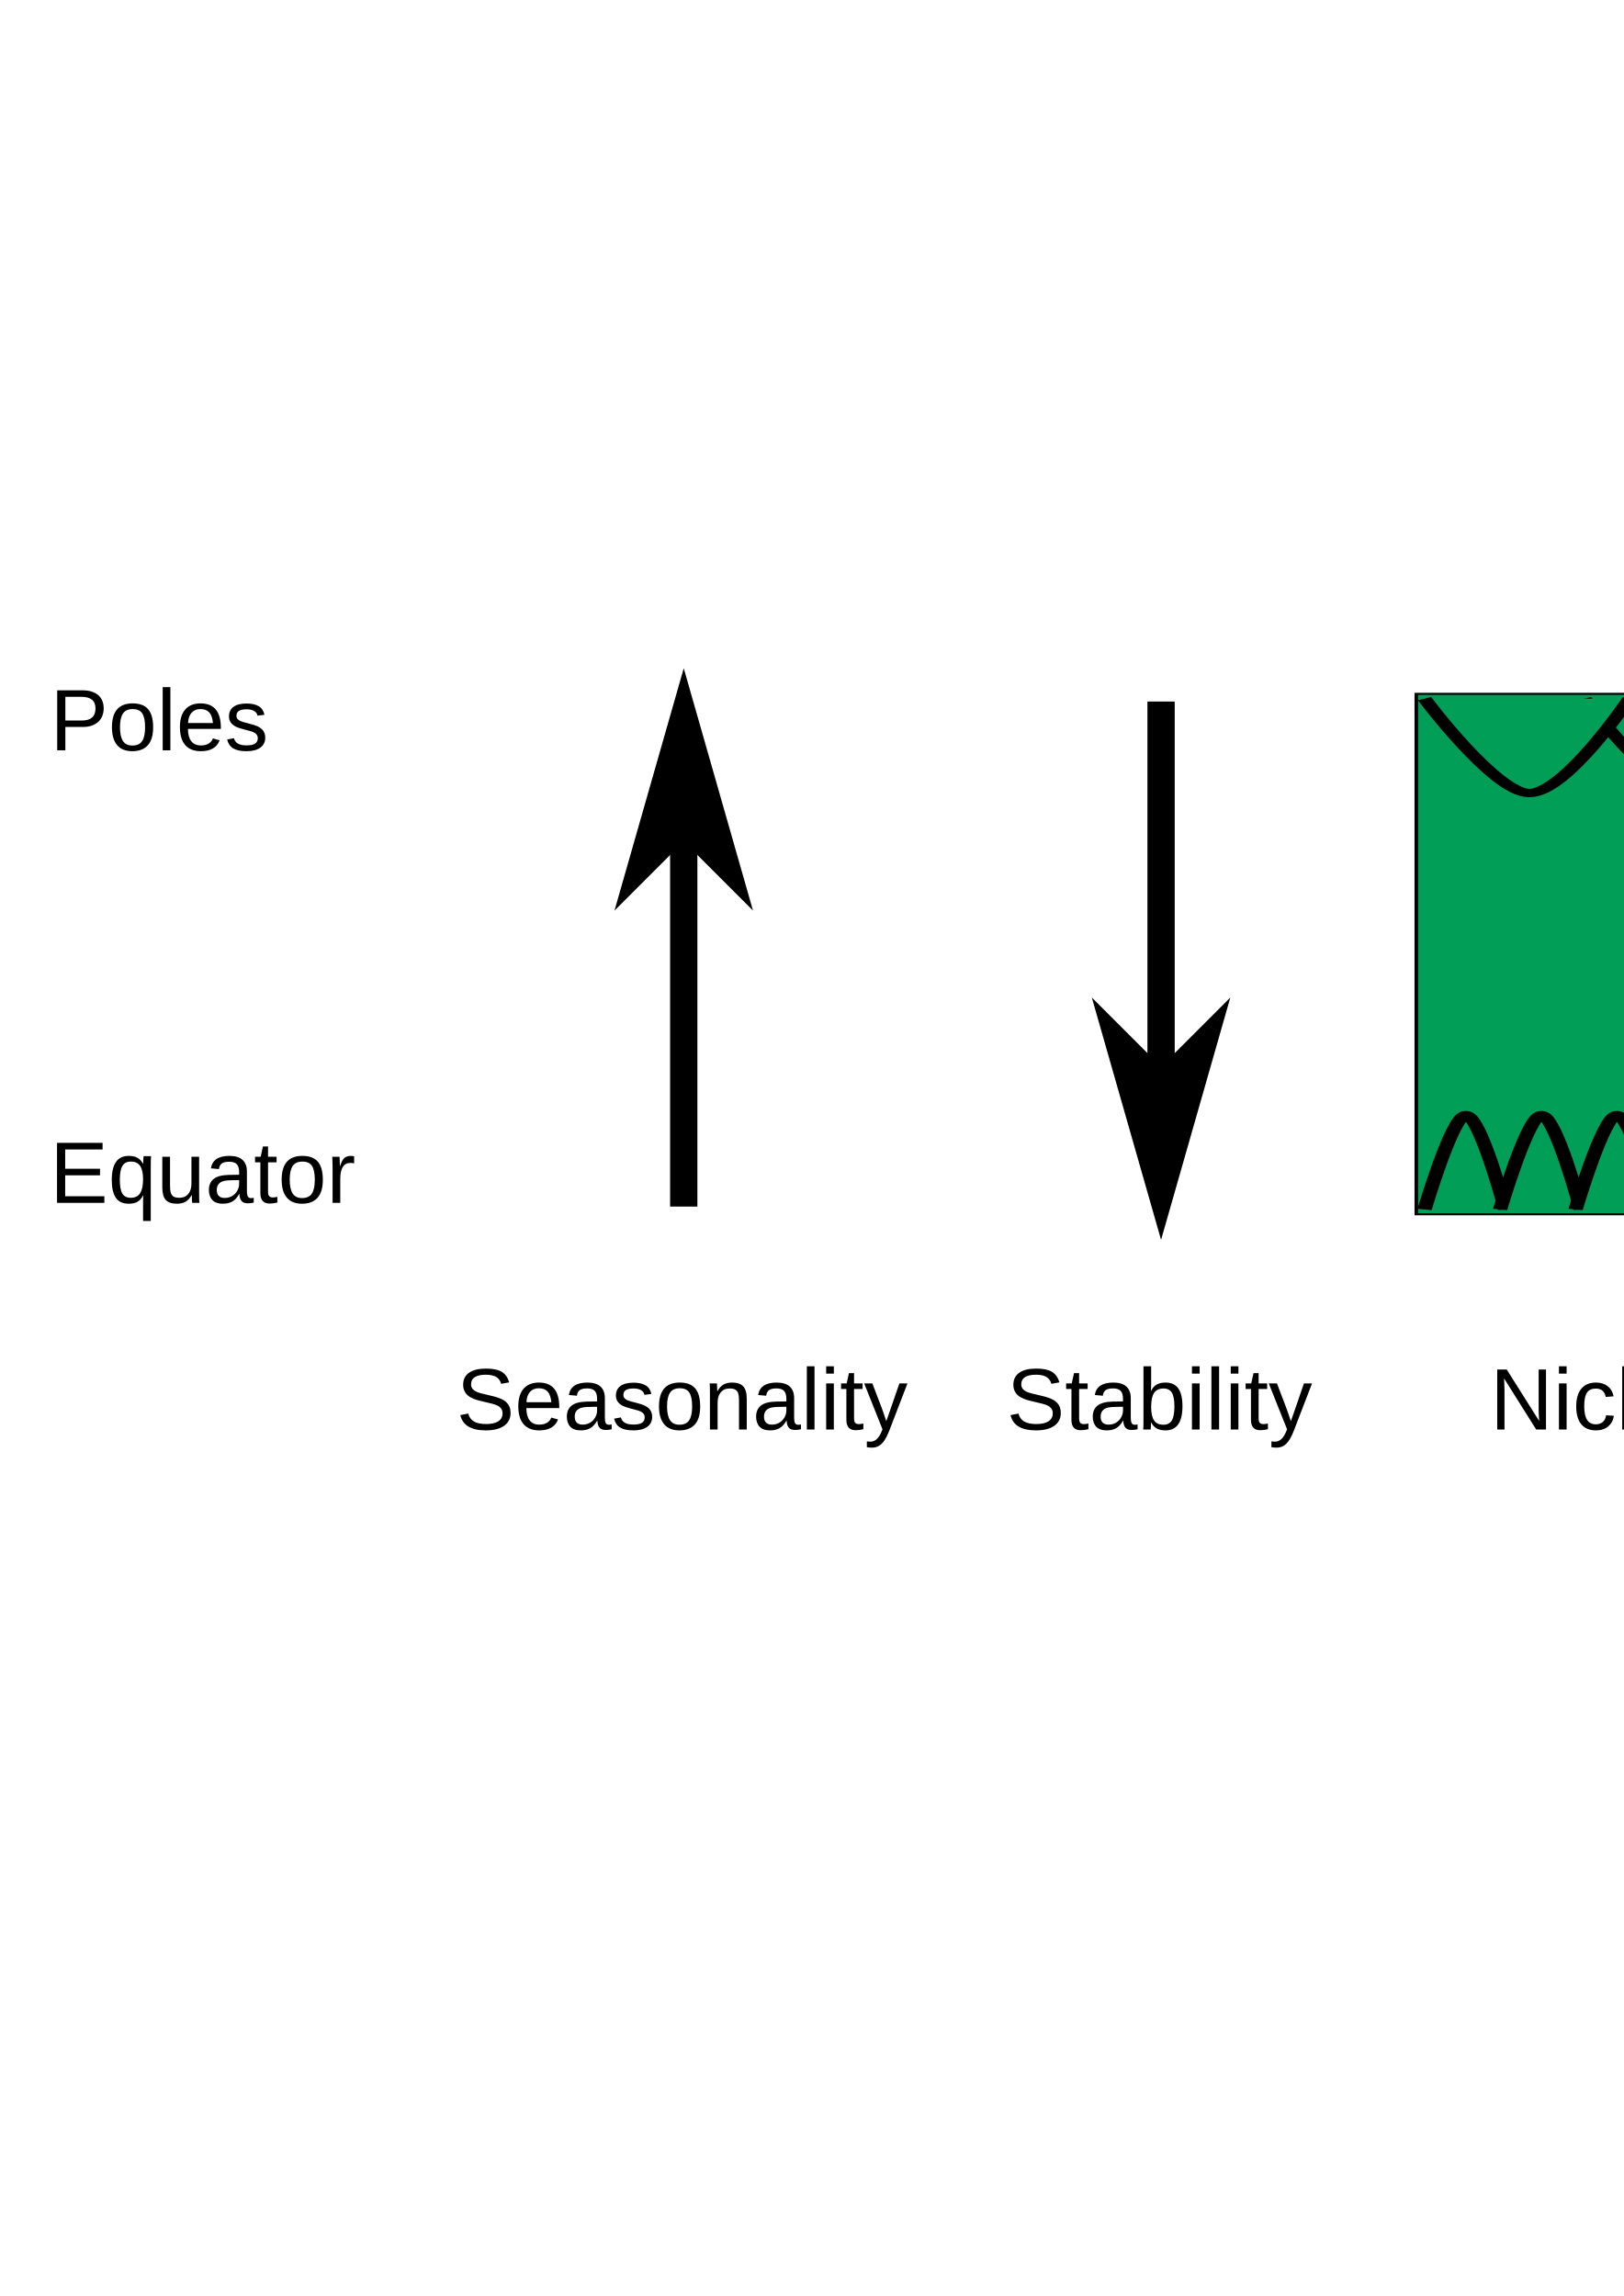
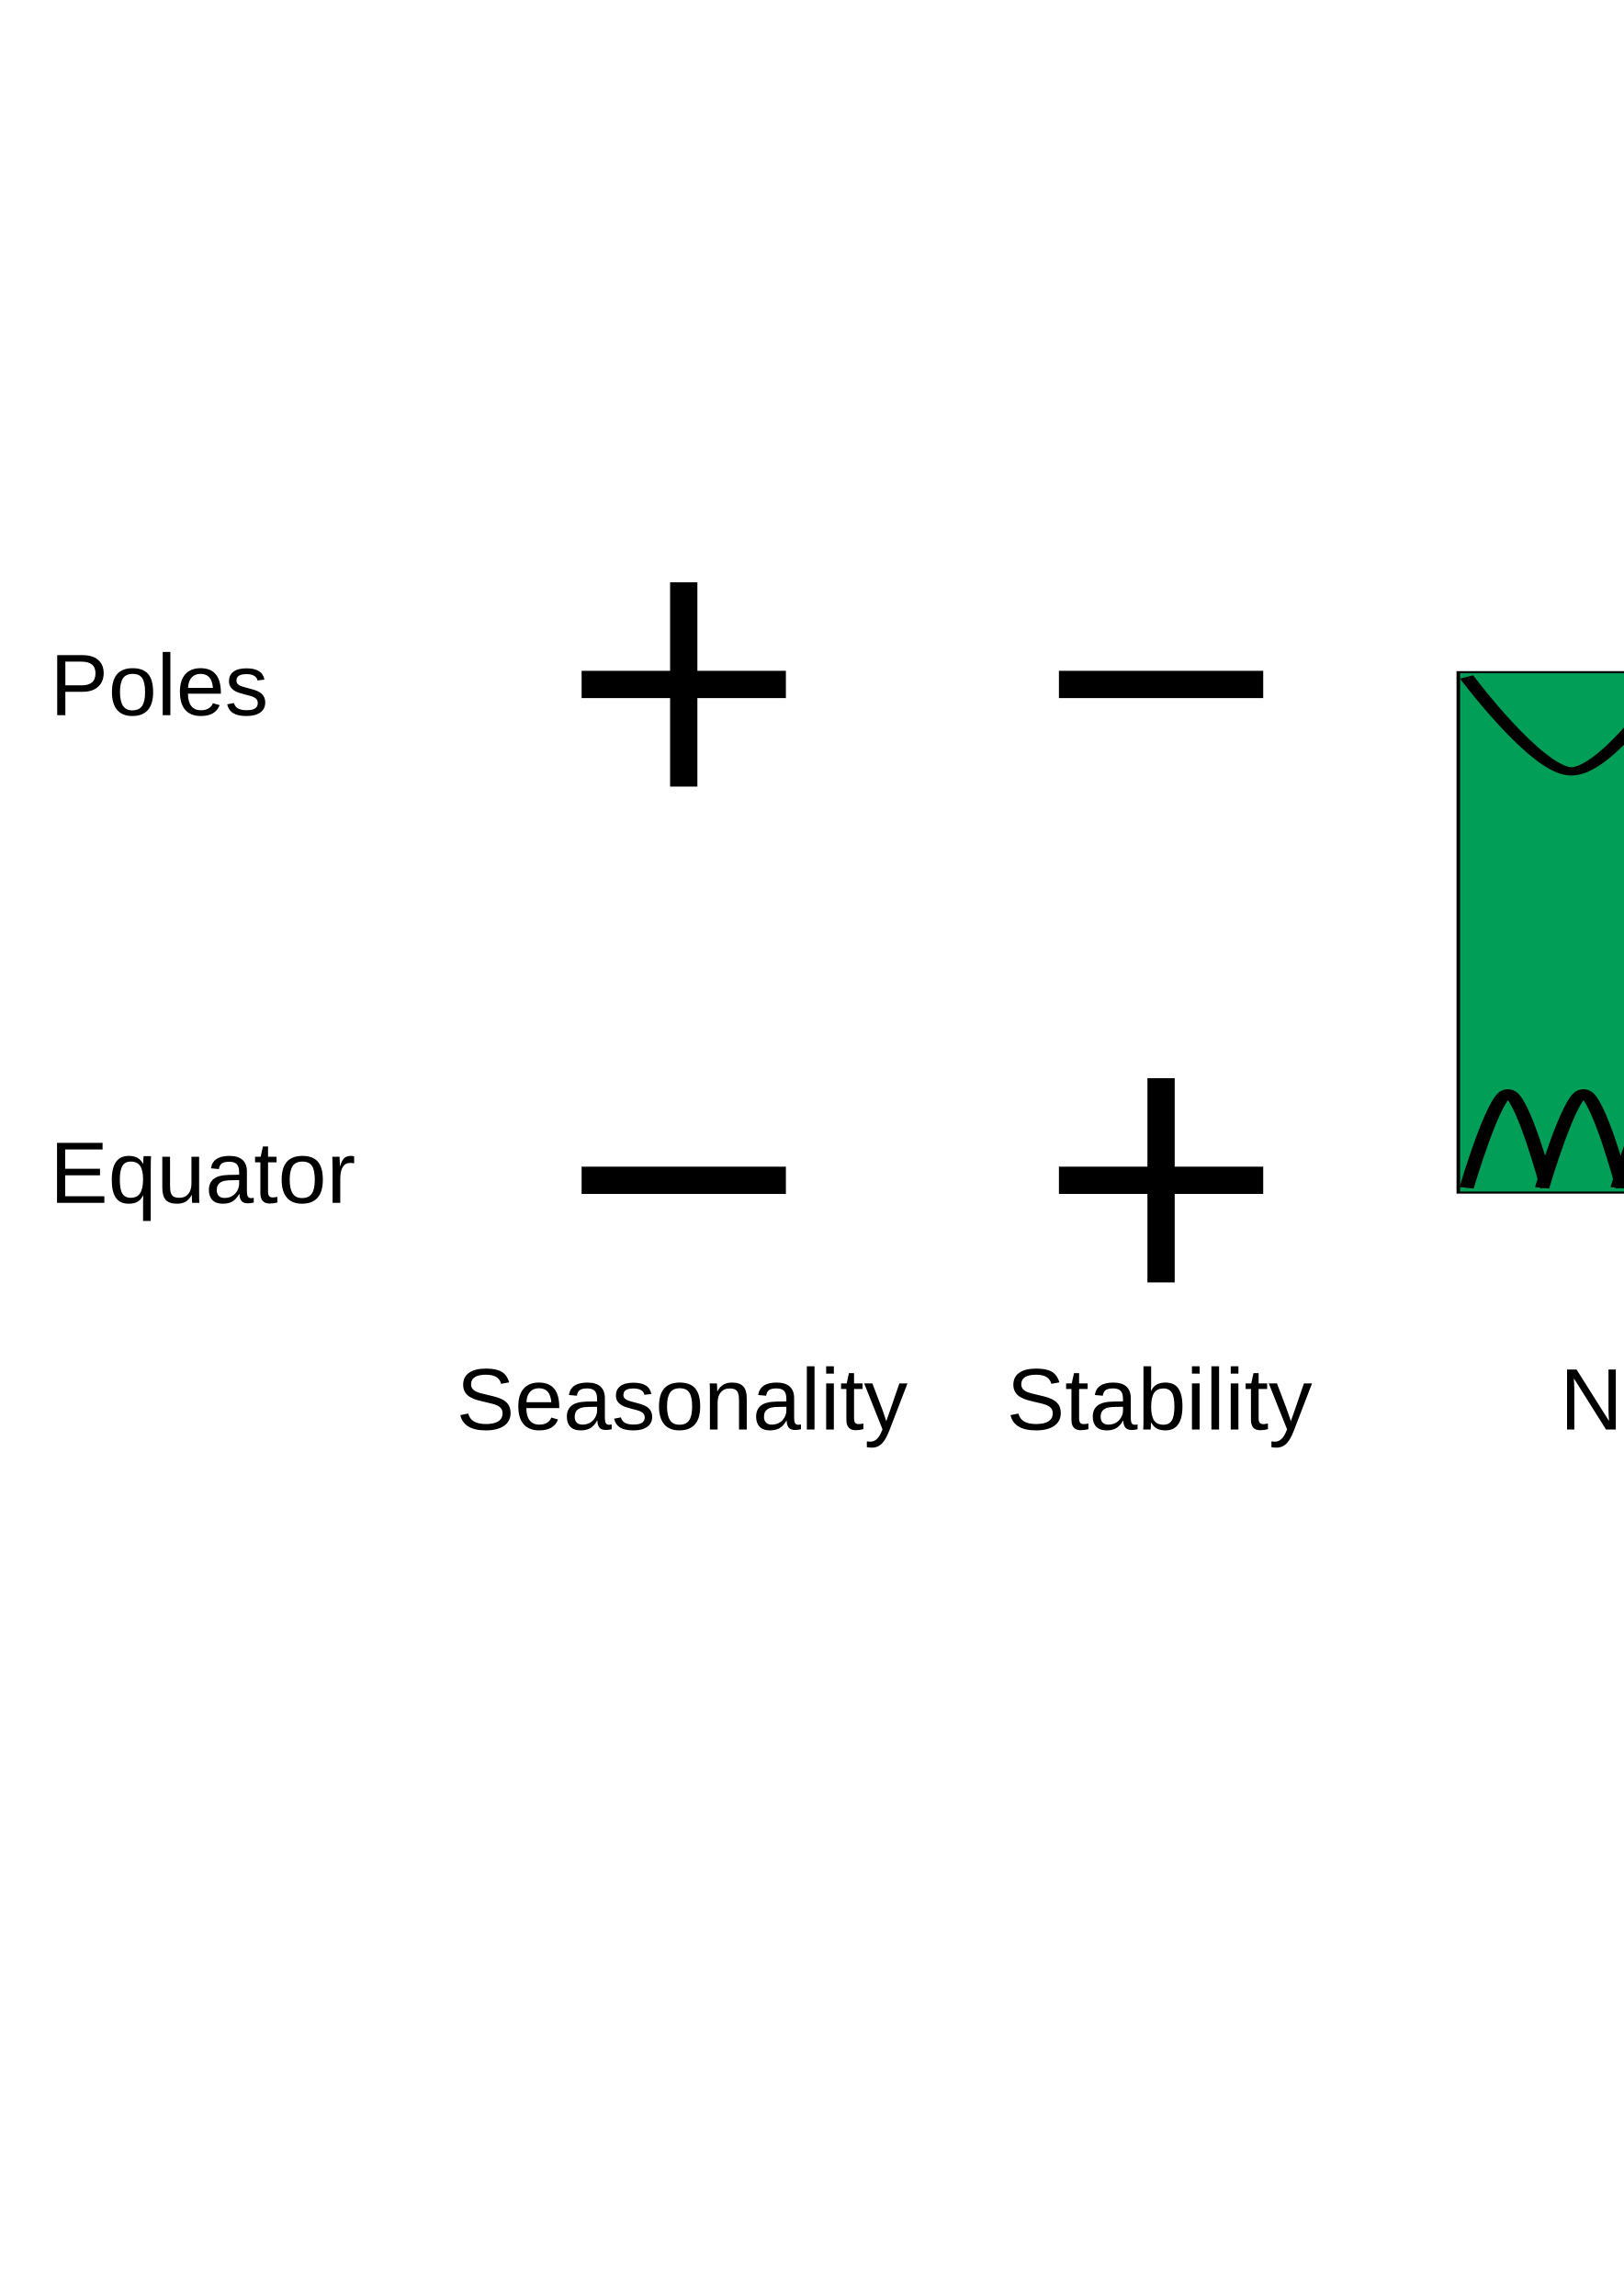
<svg xmlns="http://www.w3.org/2000/svg" width="744.094" height="1052.362" id="svg6847" version="1.1">
  <defs id="defs6849">
    <marker orient="auto" refY="0.0" refX="0.0" id="Arrow1Mend" style="overflow:visible;">
      <path id="path7658" d="M 0.0,0.0 L 5.0,-5.0 L -12.5,0.0 L 5.0,5.0 L 0.0,0.0 z " style="fill-rule:evenodd;stroke:#000000;stroke-width:1.0pt;" transform="scale(0.4) rotate(180) translate(10,0)" />
    </marker>
    <marker orient="auto" refY="0" refX="0" id="Arrow1Mend-4" style="overflow:visible">
      <path id="path7658-0" d="M 0,0 5,-5 -12.5,0 5,5 0,0 z" style="fill-rule:evenodd;stroke:#000000;stroke-width:1pt" transform="matrix(-0.4,0,0,-0.4,-4,0)" />
    </marker>
  </defs>
  <g id="layer1">
-     <g id="g8133">
-       <text id="text6855" y="343.923" x="22.935" style="font-size:40px;font-style:normal;font-variant:normal;font-weight:normal;font-stretch:normal;line-height:125%;letter-spacing:0px;word-spacing:0px;fill:#000000;fill-opacity:1;stroke:none;font-family:Arial;-inkscape-font-specification:Arial" xml:space="preserve">
-         <tspan y="343.923" x="22.935" id="tspan6857">Poles</tspan>
-       </text>
-       <text id="text6859" y="551.33" x="22.857" style="font-size:40px;font-style:normal;font-variant:normal;font-weight:normal;font-stretch:normal;line-height:125%;letter-spacing:0px;word-spacing:0px;fill:#000000;fill-opacity:1;stroke:none;font-family:Arial;-inkscape-font-specification:Arial" xml:space="preserve">
-         <tspan y="551.33" x="22.857" id="tspan6861">Equator</tspan>
-       </text>
+     <text xml:space="preserve" style="font-size:40px;font-style:normal;font-variant:normal;font-weight:normal;font-stretch:normal;line-height:125%;letter-spacing:0px;word-spacing:0px;fill:#000000;fill-opacity:1;stroke:none;font-family:Arial;-inkscape-font-specification:Arial" x="22.935" y="327.794" id="text6855">
+       <tspan id="tspan6857" x="22.935" y="327.794">Poles</tspan>
+     </text>
+     <text xml:space="preserve" style="font-size:40px;font-style:normal;font-variant:normal;font-weight:normal;font-stretch:normal;line-height:125%;letter-spacing:0px;word-spacing:0px;fill:#000000;fill-opacity:1;stroke:none;font-family:Arial;-inkscape-font-specification:Arial" x="22.857" y="551.33" id="text6859">
+       <tspan id="tspan6861" x="22.857" y="551.33">Equator</tspan>
+     </text>
+     <text xml:space="preserve" style="font-size:40px;font-style:normal;font-variant:normal;font-weight:normal;font-stretch:normal;line-height:125%;letter-spacing:0px;word-spacing:0px;fill:#000000;fill-opacity:1;stroke:none;font-family:Arial;-inkscape-font-specification:Arial" x="209.14" y="655.219" id="text6863">
+       <tspan id="tspan6865" x="209.14" y="655.219">Seasonality</tspan>
+     </text>
+     <text xml:space="preserve" style="font-size:40px;font-style:normal;font-variant:normal;font-weight:normal;font-stretch:normal;line-height:125%;letter-spacing:0px;word-spacing:0px;fill:#000000;fill-opacity:1;stroke:none;font-family:Arial;-inkscape-font-specification:Arial" x="461.281" y="655.219" id="text6867">
+       <tspan id="tspan6869" x="461.281" y="655.219">Stability</tspan>
+     </text>
+     <text xml:space="preserve" style="font-size:40px;font-style:normal;font-variant:normal;font-weight:normal;font-stretch:normal;line-height:125%;letter-spacing:0px;word-spacing:0px;fill:#000000;fill-opacity:1;stroke:none;font-family:Arial;-inkscape-font-specification:Arial" x="714.857" y="655.219" id="text8144">
+       <tspan id="tspan8146" x="714.857" y="655.219">Niche Space</tspan>
+     </text>
+     <path style="fill:none;stroke:#000000;stroke-width:12.5;stroke-linecap:butt;stroke-linejoin:miter;stroke-miterlimit:4;stroke-opacity:1;stroke-dasharray:none" d="m 360.149,540.989 -93.621,0" id="path3180-3-5" />
+     <g id="g3980-0" transform="matrix(1,0,0,-1,1044.011,533.8509)">
+       <path id="path3180-5" d="m -511.929,-53.948 0,93.621" style="fill:none;stroke:#000000;stroke-width:12.5;stroke-linecap:butt;stroke-linejoin:miter;stroke-miterlimit:4;stroke-opacity:1;stroke-dasharray:none" />
+       <path id="path3180-3-8" d="m -465.118,-7.138 -93.621,0" style="fill:none;stroke:#000000;stroke-width:12.5;stroke-linecap:butt;stroke-linejoin:miter;stroke-miterlimit:4;stroke-opacity:1;stroke-dasharray:none" />
    </g>
-     <g id="g8609" transform="translate(29.54578,0)">
-       <text id="text6863" y="655.219" x="179.594" style="font-size:40px;font-style:normal;font-variant:normal;font-weight:normal;font-stretch:normal;line-height:125%;letter-spacing:0px;word-spacing:0px;fill:#000000;fill-opacity:1;stroke:none;font-family:Arial;-inkscape-font-specification:Arial" xml:space="preserve">
-         <tspan y="655.219" x="179.594" id="tspan6865">Seasonality</tspan>
-       </text>
-       <path id="path6875" d="m 283.793,553.03 0,-222.115" style="fill:none;stroke:#000000;stroke-width:12.5;stroke-linecap:butt;stroke-linejoin:miter;stroke-miterlimit:4;stroke-opacity:1;stroke-dasharray:none;marker-end:url(#Arrow1Mend)" />
+     <g id="g4432" transform="matrix(2.019564,0,0,1.170683,338.3485,-157.5907)" style="fill:#009e56;fill-opacity:1">
+       <rect y="397.783" x="163.38" height="203.75" width="159.155" id="rect3035" style="fill:#009e56;fill-opacity:1;stroke:#000000;stroke-width:0.813;stroke-miterlimit:4;stroke-opacity:1;stroke-dasharray:none;stroke-dashoffset:0" />
+       <path id="path3309" d="m 201.564,399.658 c 0,0 15.983,36.907 23.745,36.968 8.25,0.066 22.734,-36.968 22.734,-36.968" style="fill:#009e56;fill-opacity:1;stroke:#000000;stroke-width:3.252;stroke-linecap:butt;stroke-linejoin:miter;stroke-miterlimit:4;stroke-opacity:1;stroke-dasharray:none" />
+       <path id="path3309-1" d="m 237.873,399.658 c 0,0 15.983,36.907 23.745,36.968 8.25,0.066 22.734,-36.968 22.734,-36.968" style="fill:#009e56;fill-opacity:1;stroke:#000000;stroke-width:3.252;stroke-linecap:butt;stroke-linejoin:miter;stroke-miterlimit:4;stroke-opacity:1;stroke-dasharray:none" />
+       <path id="path3309-7" d="m 274.181,399.658 c 0,0 15.983,36.907 23.745,36.968 8.25,0.066 22.734,-36.968 22.734,-36.968" style="fill:#009e56;fill-opacity:1;stroke:#000000;stroke-width:3.252;stroke-linecap:butt;stroke-linejoin:miter;stroke-miterlimit:4;stroke-opacity:1;stroke-dasharray:none" />
+       <path id="path3309-4" d="m 165.255,399.658 c 0,0 15.983,36.907 23.745,36.968 8.25,0.066 22.734,-36.968 22.734,-36.968" style="fill:#009e56;fill-opacity:1;stroke:#000000;stroke-width:3.252;stroke-linecap:butt;stroke-linejoin:miter;stroke-miterlimit:4;stroke-opacity:1;stroke-dasharray:none" />
+       <path id="path3309-4-0" d="m 165.255,599.658 c 0,0 6.296,-36.907 9.354,-36.968 3.25,-0.066 8.956,36.968 8.956,36.968" style="fill:#009e56;fill-opacity:1;stroke:#000000;stroke-width:3.252;stroke-linecap:butt;stroke-linejoin:miter;stroke-miterlimit:4;stroke-opacity:1;stroke-dasharray:none" />
+       <path id="path3309-4-0-9" d="m 182.392,599.658 c 0,0 6.296,-36.907 9.354,-36.968 3.25,-0.066 8.956,36.968 8.956,36.968" style="fill:#009e56;fill-opacity:1;stroke:#000000;stroke-width:3.252;stroke-linecap:butt;stroke-linejoin:miter;stroke-miterlimit:4;stroke-opacity:1;stroke-dasharray:none" />
+       <path id="path3309-4-0-4" d="m 216.666,599.658 c 0,0 6.296,-36.907 9.354,-36.968 3.25,-0.066 8.956,36.968 8.956,36.968" style="fill:#009e56;fill-opacity:1;stroke:#000000;stroke-width:3.252;stroke-linecap:butt;stroke-linejoin:miter;stroke-miterlimit:4;stroke-opacity:1;stroke-dasharray:none" />
+       <path id="path3309-4-0-8" d="m 250.94,599.658 c 0,0 6.296,-36.907 9.354,-36.968 3.25,-0.066 8.956,36.968 8.956,36.968" style="fill:#009e56;fill-opacity:1;stroke:#000000;stroke-width:3.252;stroke-linecap:butt;stroke-linejoin:miter;stroke-miterlimit:4;stroke-opacity:1;stroke-dasharray:none" />
+       <path id="path3309-4-0-82" d="m 268.077,599.658 c 0,0 6.296,-36.907 9.354,-36.968 3.25,-0.066 8.956,36.968 8.956,36.968" style="fill:#009e56;fill-opacity:1;stroke:#000000;stroke-width:3.252;stroke-linecap:butt;stroke-linejoin:miter;stroke-miterlimit:4;stroke-opacity:1;stroke-dasharray:none" />
+       <path id="path3309-4-0-45" d="m 285.213,599.658 c 0,0 6.296,-36.907 9.354,-36.968 3.25,-0.066 8.956,36.968 8.956,36.968" style="fill:#009e56;fill-opacity:1;stroke:#000000;stroke-width:3.252;stroke-linecap:butt;stroke-linejoin:miter;stroke-miterlimit:4;stroke-opacity:1;stroke-dasharray:none" />
+       <path id="path3309-4-0-5" d="m 302.35,599.658 c 0,0 6.296,-36.907 9.354,-36.968 3.25,-0.066 8.956,36.968 8.956,36.968" style="fill:#009e56;fill-opacity:1;stroke:#000000;stroke-width:3.252;stroke-linecap:butt;stroke-linejoin:miter;stroke-miterlimit:4;stroke-opacity:1;stroke-dasharray:none" />
+       <path id="path3309-4-0-8-1" d="m 233.803,599.658 c 0,0 6.296,-36.907 9.354,-36.968 3.25,-0.066 8.956,36.968 8.956,36.968" style="fill:#009e56;fill-opacity:1;stroke:#000000;stroke-width:3.252;stroke-linecap:butt;stroke-linejoin:miter;stroke-miterlimit:4;stroke-opacity:1;stroke-dasharray:none" />
+       <path id="path3309-4-0-8-7" d="m 199.529,599.658 c 0,0 6.296,-36.907 9.354,-36.968 3.25,-0.066 8.956,36.968 8.956,36.968" style="fill:#009e56;fill-opacity:1;stroke:#000000;stroke-width:3.252;stroke-linecap:butt;stroke-linejoin:miter;stroke-miterlimit:4;stroke-opacity:1;stroke-dasharray:none" />
    </g>
-     <g id="g8604" transform="translate(51.09155,0)">
-       <text id="text6867" y="655.219" x="410.19" style="font-size:40px;font-style:normal;font-variant:normal;font-weight:normal;font-stretch:normal;line-height:125%;letter-spacing:0px;word-spacing:0px;fill:#000000;fill-opacity:1;stroke:none;font-family:Arial;-inkscape-font-specification:Arial" xml:space="preserve">
-         <tspan y="655.219" x="410.19" id="tspan6869">Stability</tspan>
-       </text>
-       <path id="path6875-3" d="m 480.991,321.54 0,222.115" style="fill:none;stroke:#000000;stroke-width:12.5;stroke-linecap:butt;stroke-linejoin:miter;stroke-miterlimit:4;stroke-opacity:1;stroke-dasharray:none;marker-end:url(#Arrow1Mend)" />
+     <g id="g3980" transform="translate(825.2675,320.8496)">
+       <path id="path3180" d="m -511.929,-53.948 0,93.621" style="fill:none;stroke:#000000;stroke-width:12.5;stroke-linecap:butt;stroke-linejoin:miter;stroke-miterlimit:4;stroke-opacity:1;stroke-dasharray:none" />
+       <path id="path3180-3" d="m -465.118,-7.138 -93.621,0" style="fill:none;stroke:#000000;stroke-width:12.5;stroke-linecap:butt;stroke-linejoin:miter;stroke-miterlimit:4;stroke-opacity:1;stroke-dasharray:none" />
    </g>
-     <g id="g8585" transform="translate(6.6062568e-5,0)">
-       <text id="text8144" y="655.219" x="682.857" style="font-size:40px;font-style:normal;font-variant:normal;font-weight:normal;font-stretch:normal;line-height:125%;letter-spacing:0px;word-spacing:0px;fill:#000000;fill-opacity:1;stroke:none;font-family:Arial;-inkscape-font-specification:Arial" xml:space="preserve">
-         <tspan y="655.219" x="682.857" id="tspan8146">Niche Space</tspan>
-       </text>
-       <g style="fill:#009e56;fill-opacity:1" transform="matrix(2.019564,0,0,1.170683,319.0911,-147.6562)" id="g4432">
-         <rect style="fill:#009e56;fill-opacity:1;stroke:#000000;stroke-width:0.813;stroke-miterlimit:4;stroke-opacity:1;stroke-dasharray:none;stroke-dashoffset:0" id="rect3035" width="159.155" height="203.75" x="163.38" y="397.783" />
-         <path style="fill:#009e56;fill-opacity:1;stroke:#000000;stroke-width:3.252;stroke-linecap:butt;stroke-linejoin:miter;stroke-miterlimit:4;stroke-opacity:1;stroke-dasharray:none" d="m 201.564,399.658 c 0,0 15.983,36.907 23.745,36.968 8.25,0.066 22.734,-36.968 22.734,-36.968" id="path3309" />
-         <path style="fill:#009e56;fill-opacity:1;stroke:#000000;stroke-width:3.252;stroke-linecap:butt;stroke-linejoin:miter;stroke-miterlimit:4;stroke-opacity:1;stroke-dasharray:none" d="m 237.873,399.658 c 0,0 15.983,36.907 23.745,36.968 8.25,0.066 22.734,-36.968 22.734,-36.968" id="path3309-1" />
-         <path style="fill:#009e56;fill-opacity:1;stroke:#000000;stroke-width:3.252;stroke-linecap:butt;stroke-linejoin:miter;stroke-miterlimit:4;stroke-opacity:1;stroke-dasharray:none" d="m 274.181,399.658 c 0,0 15.983,36.907 23.745,36.968 8.25,0.066 22.734,-36.968 22.734,-36.968" id="path3309-7" />
-         <path style="fill:#009e56;fill-opacity:1;stroke:#000000;stroke-width:3.252;stroke-linecap:butt;stroke-linejoin:miter;stroke-miterlimit:4;stroke-opacity:1;stroke-dasharray:none" d="m 165.255,399.658 c 0,0 15.983,36.907 23.745,36.968 8.25,0.066 22.734,-36.968 22.734,-36.968" id="path3309-4" />
-         <path style="fill:#009e56;fill-opacity:1;stroke:#000000;stroke-width:3.252;stroke-linecap:butt;stroke-linejoin:miter;stroke-miterlimit:4;stroke-opacity:1;stroke-dasharray:none" d="m 165.255,599.658 c 0,0 6.296,-36.907 9.354,-36.968 3.25,-0.066 8.956,36.968 8.956,36.968" id="path3309-4-0" />
-         <path style="fill:#009e56;fill-opacity:1;stroke:#000000;stroke-width:3.252;stroke-linecap:butt;stroke-linejoin:miter;stroke-miterlimit:4;stroke-opacity:1;stroke-dasharray:none" d="m 182.392,599.658 c 0,0 6.296,-36.907 9.354,-36.968 3.25,-0.066 8.956,36.968 8.956,36.968" id="path3309-4-0-9" />
-         <path style="fill:#009e56;fill-opacity:1;stroke:#000000;stroke-width:3.252;stroke-linecap:butt;stroke-linejoin:miter;stroke-miterlimit:4;stroke-opacity:1;stroke-dasharray:none" d="m 216.666,599.658 c 0,0 6.296,-36.907 9.354,-36.968 3.25,-0.066 8.956,36.968 8.956,36.968" id="path3309-4-0-4" />
-         <path style="fill:#009e56;fill-opacity:1;stroke:#000000;stroke-width:3.252;stroke-linecap:butt;stroke-linejoin:miter;stroke-miterlimit:4;stroke-opacity:1;stroke-dasharray:none" d="m 250.94,599.658 c 0,0 6.296,-36.907 9.354,-36.968 3.25,-0.066 8.956,36.968 8.956,36.968" id="path3309-4-0-8" />
-         <path style="fill:#009e56;fill-opacity:1;stroke:#000000;stroke-width:3.252;stroke-linecap:butt;stroke-linejoin:miter;stroke-miterlimit:4;stroke-opacity:1;stroke-dasharray:none" d="m 268.077,599.658 c 0,0 6.296,-36.907 9.354,-36.968 3.25,-0.066 8.956,36.968 8.956,36.968" id="path3309-4-0-82" />
-         <path style="fill:#009e56;fill-opacity:1;stroke:#000000;stroke-width:3.252;stroke-linecap:butt;stroke-linejoin:miter;stroke-miterlimit:4;stroke-opacity:1;stroke-dasharray:none" d="m 285.213,599.658 c 0,0 6.296,-36.907 9.354,-36.968 3.25,-0.066 8.956,36.968 8.956,36.968" id="path3309-4-0-45" />
-         <path style="fill:#009e56;fill-opacity:1;stroke:#000000;stroke-width:3.252;stroke-linecap:butt;stroke-linejoin:miter;stroke-miterlimit:4;stroke-opacity:1;stroke-dasharray:none" d="m 302.35,599.658 c 0,0 6.296,-36.907 9.354,-36.968 3.25,-0.066 8.956,36.968 8.956,36.968" id="path3309-4-0-5" />
-         <path style="fill:#009e56;fill-opacity:1;stroke:#000000;stroke-width:3.252;stroke-linecap:butt;stroke-linejoin:miter;stroke-miterlimit:4;stroke-opacity:1;stroke-dasharray:none" d="m 233.803,599.658 c 0,0 6.296,-36.907 9.354,-36.968 3.25,-0.066 8.956,36.968 8.956,36.968" id="path3309-4-0-8-1" />
-         <path style="fill:#009e56;fill-opacity:1;stroke:#000000;stroke-width:3.252;stroke-linecap:butt;stroke-linejoin:miter;stroke-miterlimit:4;stroke-opacity:1;stroke-dasharray:none" d="m 199.529,599.658 c 0,0 6.296,-36.907 9.354,-36.968 3.25,-0.066 8.956,36.968 8.956,36.968" id="path3309-4-0-8-7" />
-       </g>
-     </g>
+     <path style="fill:none;stroke:#000000;stroke-width:12.5;stroke-linecap:butt;stroke-linejoin:miter;stroke-miterlimit:4;stroke-opacity:1;stroke-dasharray:none" d="m 578.893,313.712 -93.621,0" id="path3180-3-5-3" />
  </g>
</svg>
